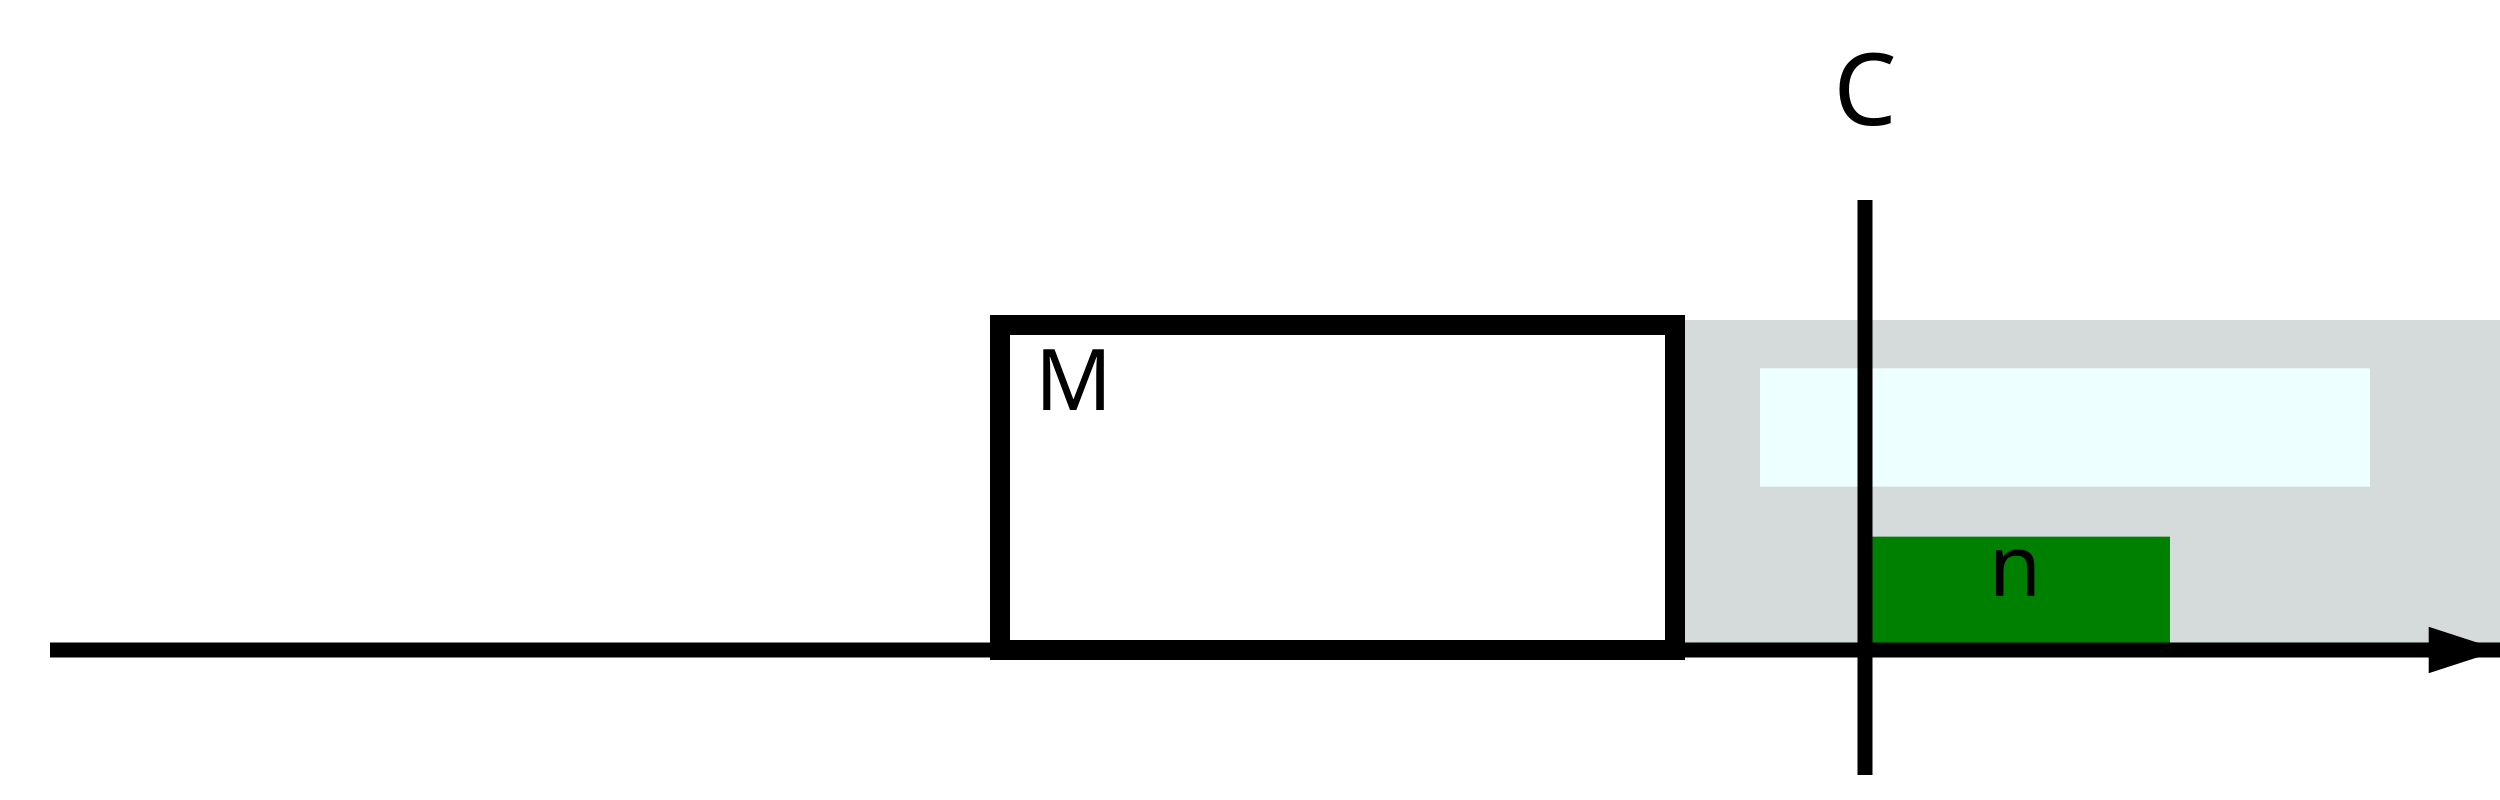
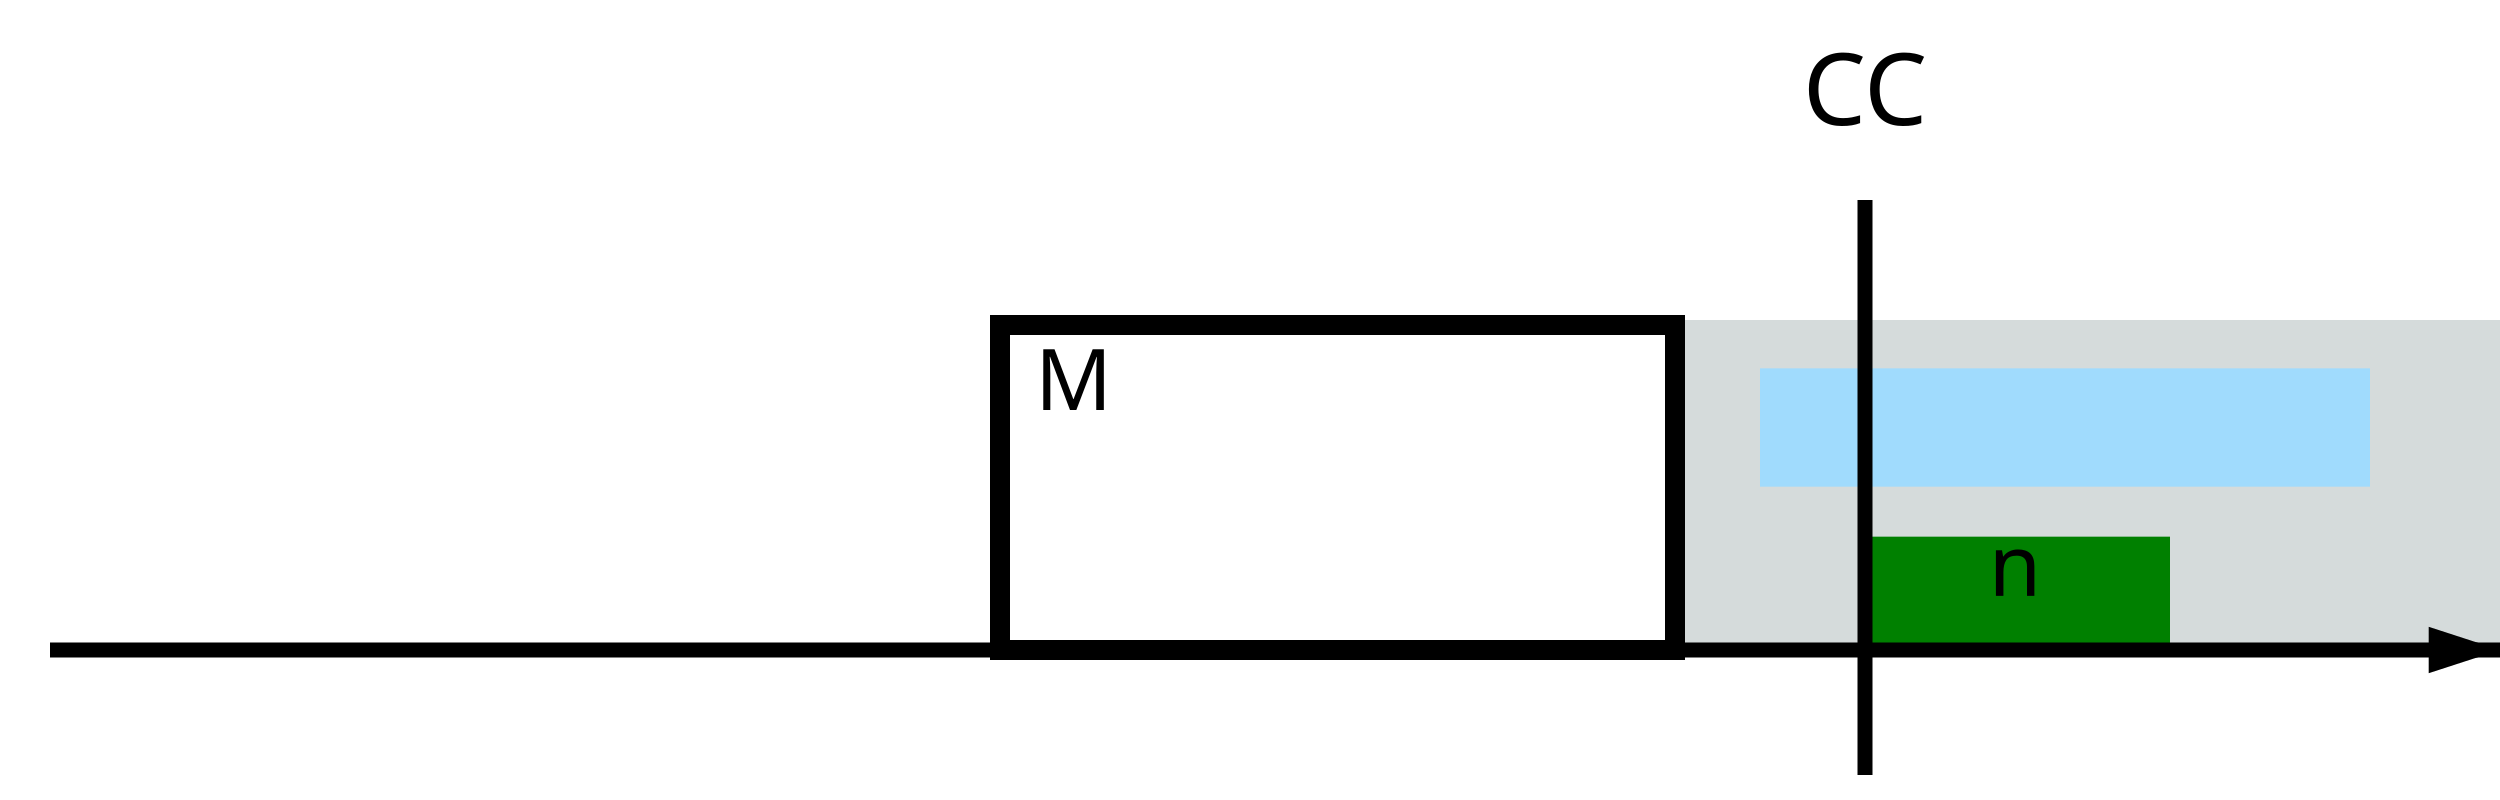
<svg xmlns="http://www.w3.org/2000/svg" width="500px" height="160px">
  <pattern id="dottedPattern" x="10" y="9" width="10" height="10" patternUnits="userSpaceOnUse">
    <circle cx="6" cy="6" r="3" style="stroke: none; fill: orange" />
  </pattern>
  <rect x="338" y="65" width="162" height="65" stroke="#D5DBDB" stroke-width="2" fill="#D5DBDB " />
-   <rect x="353" y="74.667" width="120" height="21.667" stroke="#eeffff" stroke-width="2" fill="#eeffff " />
+   <rect x="353" y="74.667" width="120" height="21.667" stroke="#a0dbfd" stroke-width="2" fill="#a0dbfd " />
  <rect x="373" y="108.333" width="60" height="21.667" stroke="green" stroke-width="2" fill="green " />
  <text x="403" y="119.167" font-family="sans-serif" font-size="17px" font-weight="normal" text-anchor="middle" alignment-baseline="middle" fill="black">n</text>
  <rect x="200" y="65" width="135" height="65" stroke="black" stroke-width="4" fill="none " />
  <text x="207" y="82" font-family="sans-serif" font-size="17px" font-weight="normal" text-anchor="start" alignment-baseline="middle" fill="black">M</text>
  <line x1="373" y1="40" x2="373" y2="155" stroke="black" stroke-width="3" />
-   <text x="373" y="25" font-family="sans-serif" font-size="20px" font-weight="normal" text-anchor="middle" alignment-baseline="middle" fill="black">C</text>
+   <text x="373" y="25" font-family="sans-serif" font-size="20px" font-weight="normal" text-anchor="middle" alignment-baseline="middle" fill="black">CC</text>
  <path d="M 10 130 h 500" stroke="#000" stroke-width="3" fill="none" />
  <path d="M 500 130 l -14.26 4.64v -9.28z" stroke="#000" stroke-width="0" />
</svg>
